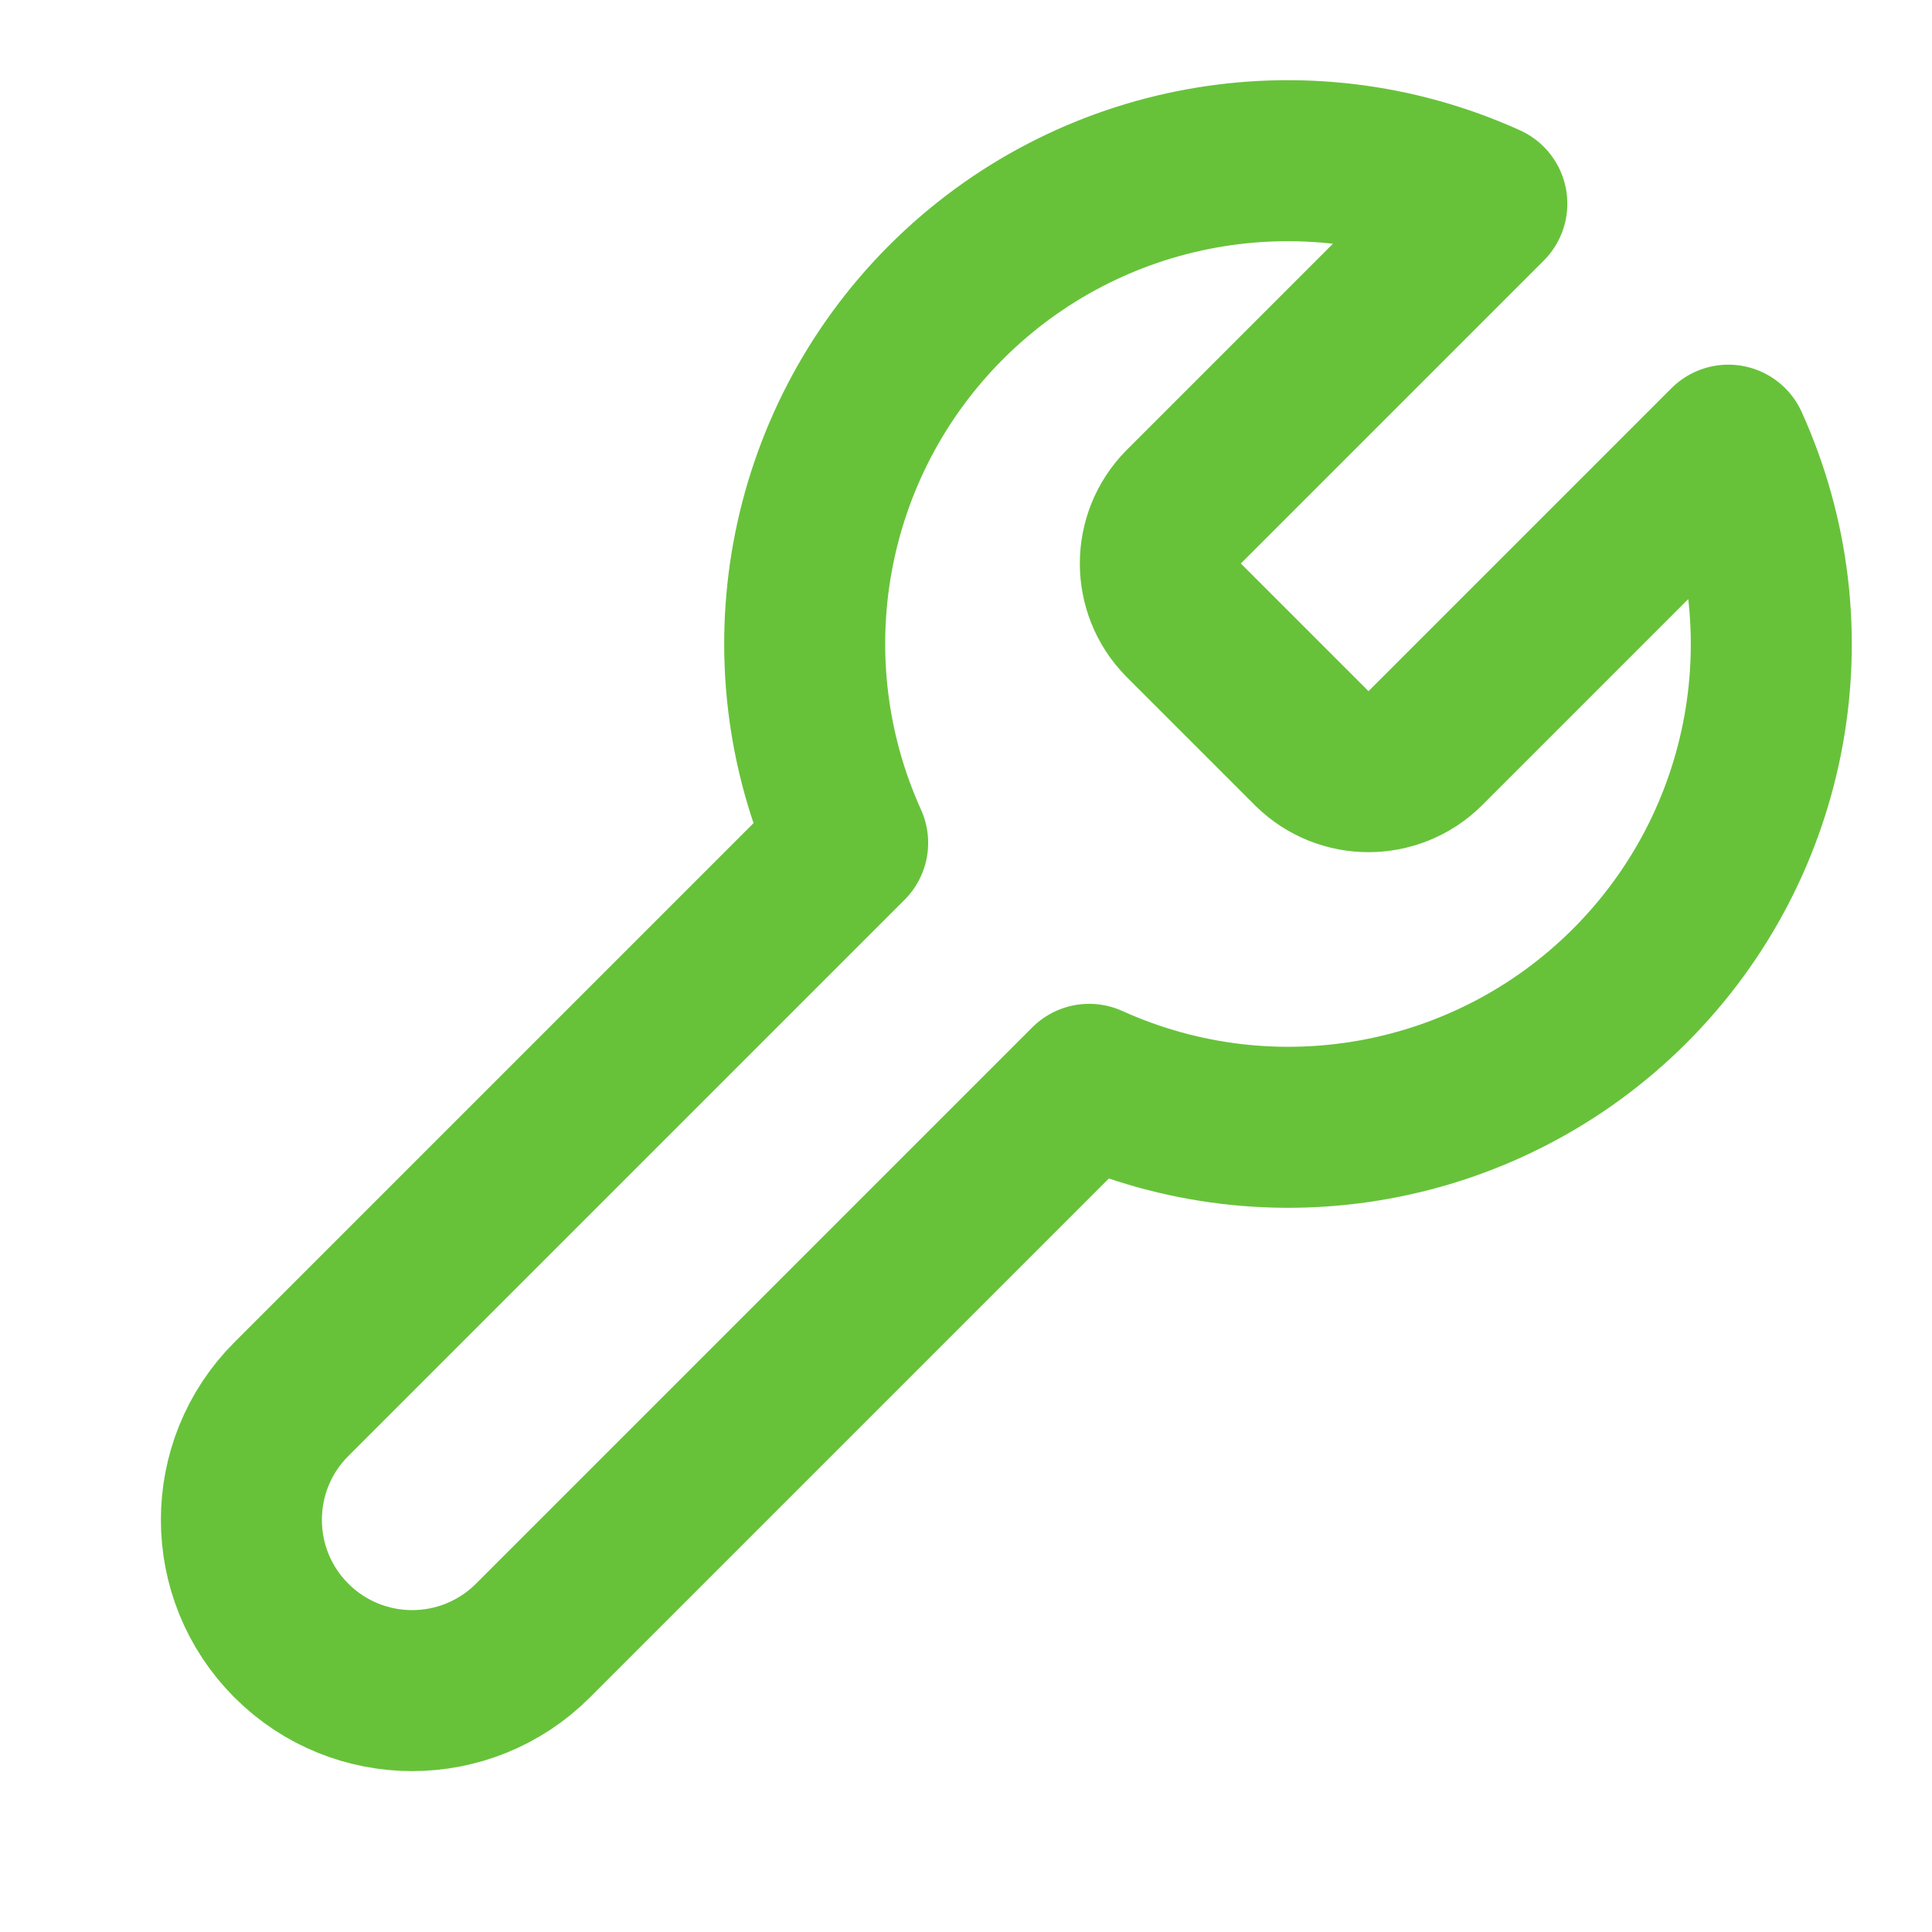
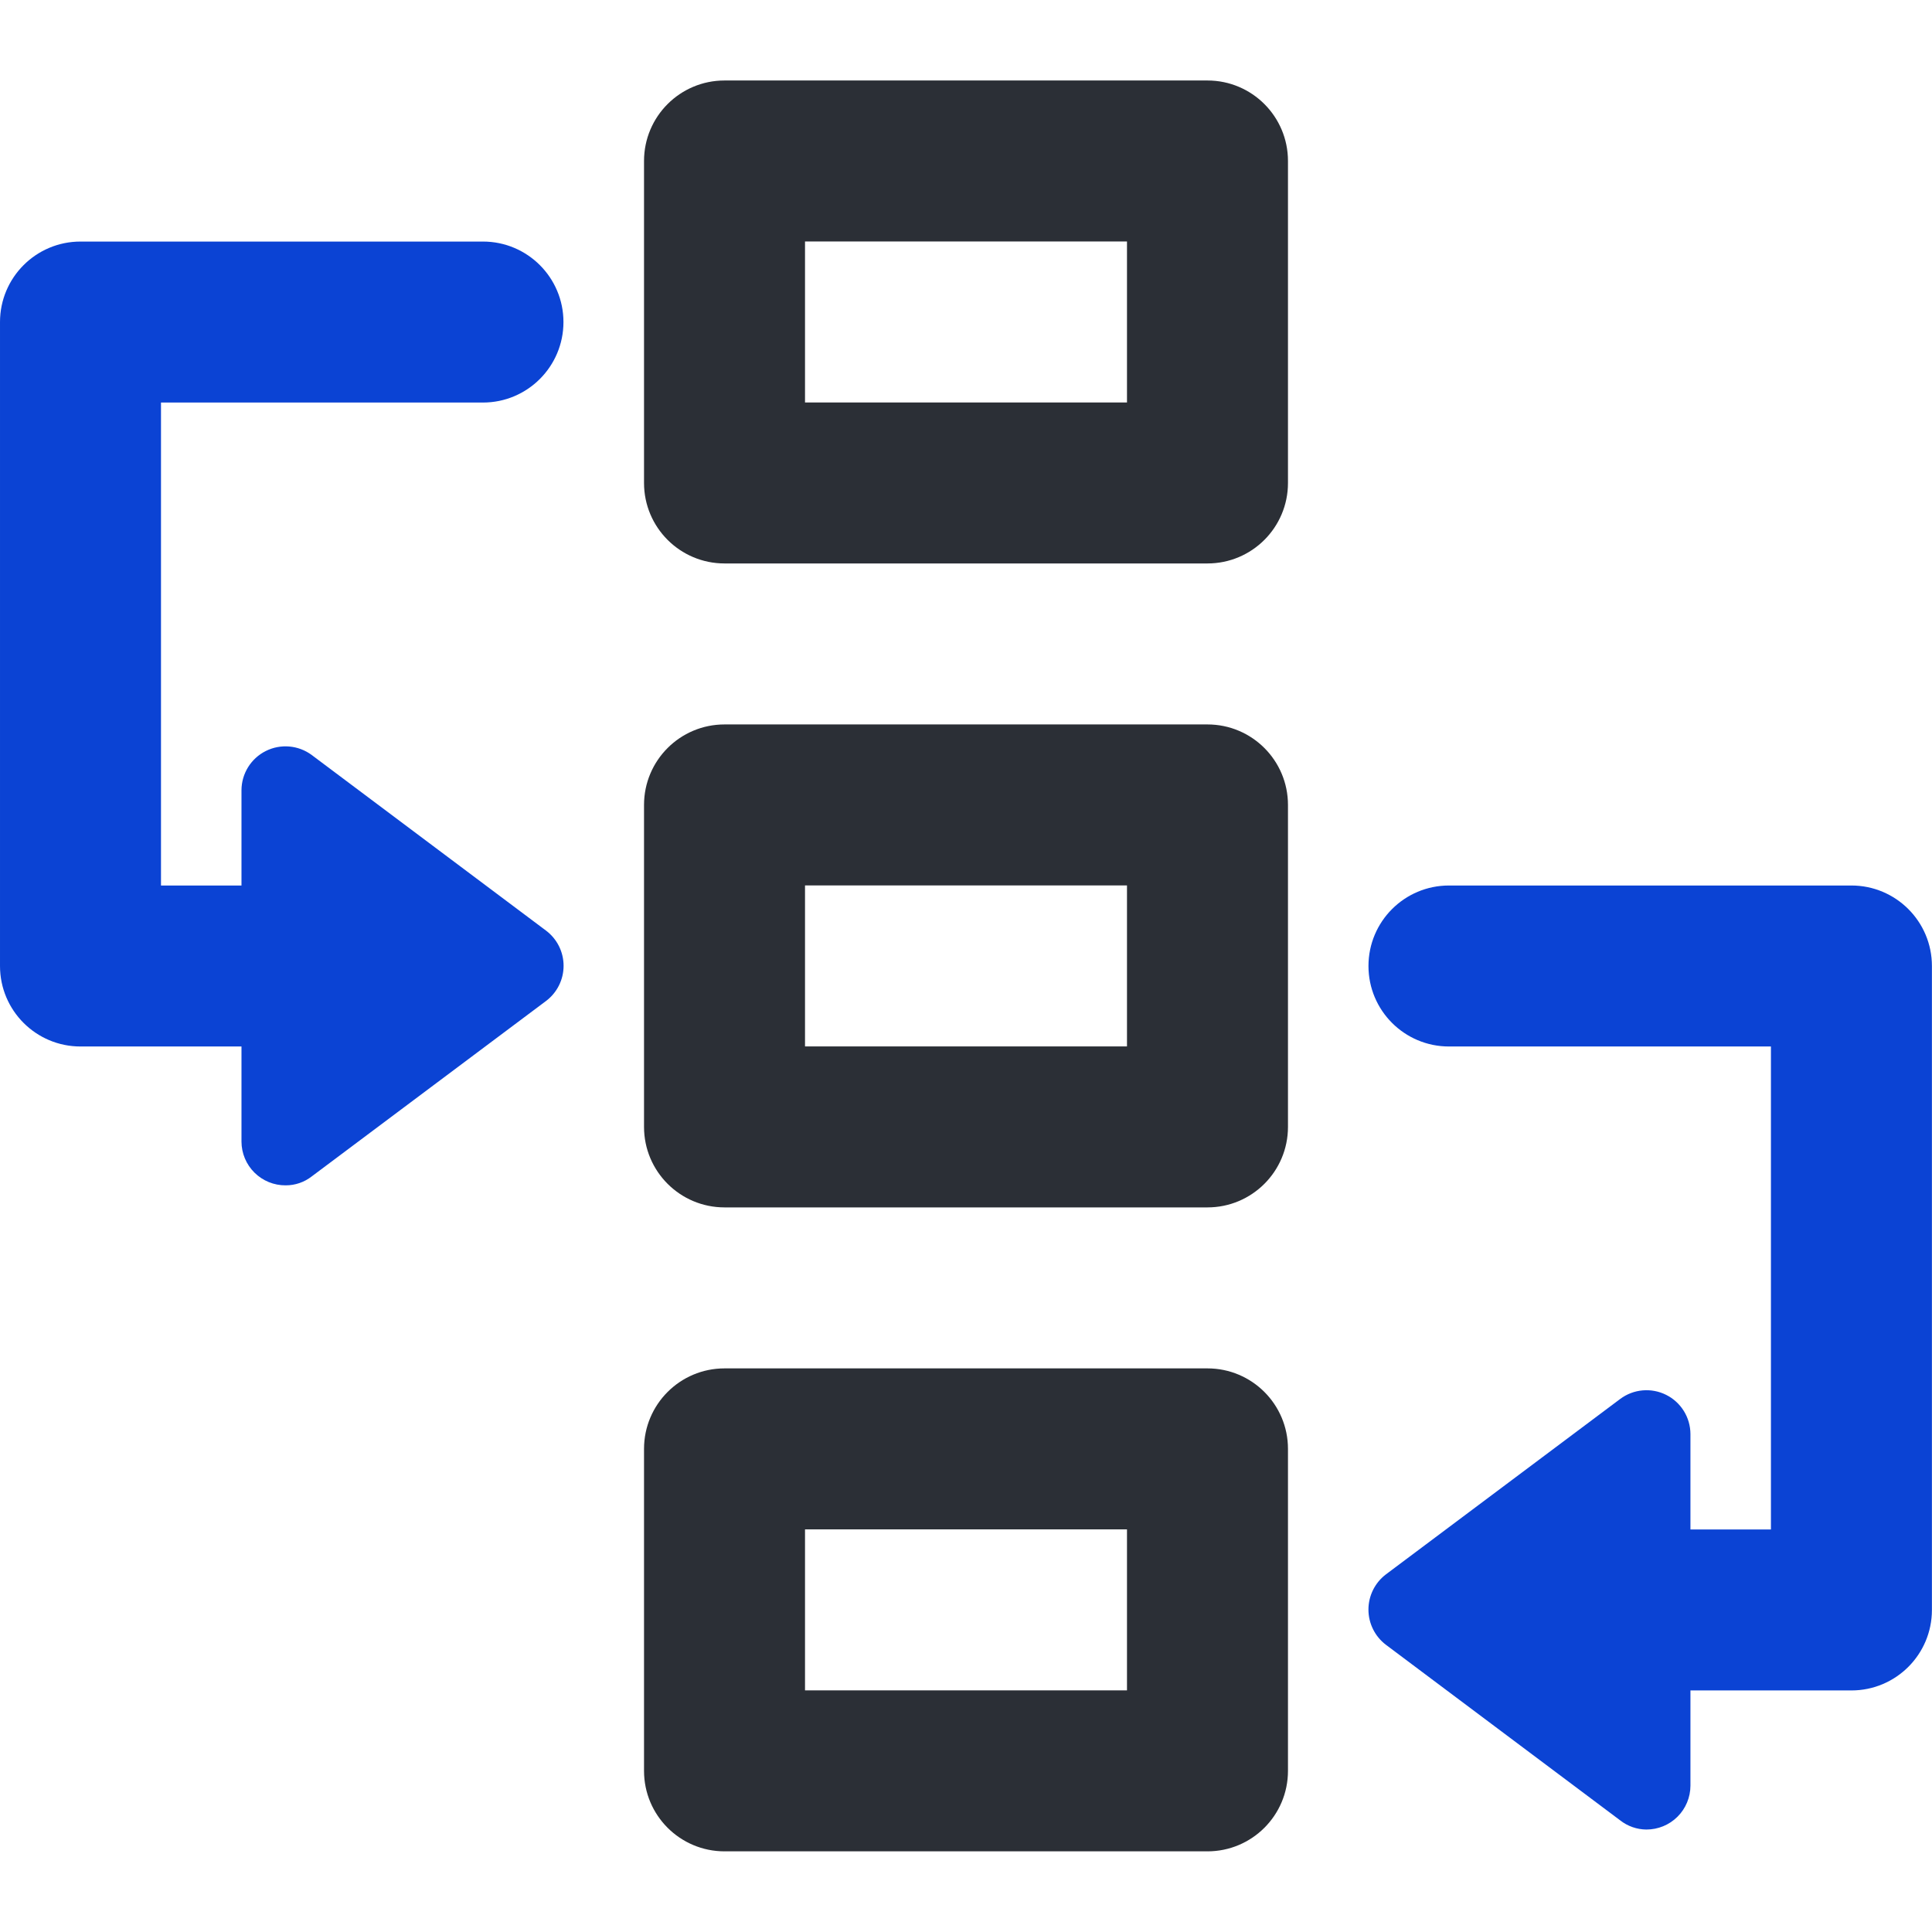
- <svg xmlns="http://www.w3.org/2000/svg" viewBox="0 0 24 24" width="24" height="24" fill="none" stroke="#67C23A" stroke-width="2" stroke-linecap="round" stroke-linejoin="round">
-   <path d="M14.7 6.3a1 1 0 0 0 0 1.4l1.6 1.6a1 1 0 0 0 1.4 0l3.77-3.77a6 6 0 0 1-7.94 7.94l-6.91 6.91a2.12 2.12 0 0 1-3-3l6.91-6.91a6 6 0 0 1 7.94-7.94l-3.76 3.76z" />
+ <svg xmlns="http://www.w3.org/2000/svg" width="24.002" height="24" viewBox="0 0 24.002 24">
+   <defs>
+     <style>.a{fill:none;}.b{fill:#0b43d4;}.c{fill:#2b2f36;}</style>
+   </defs>
+   <rect class="a" width="24" height="24" transform="translate(0.001)" />
+   <g transform="translate(0.001)">
+     <path class="b" d="M-3259.872,7259.614l-2.91-2.181a.549.549,0,0,1,0-.875l2.91-2.179a.546.546,0,0,1,.873.436V7256h1v-6h-4a1,1,0,0,1-1-1,1,1,0,0,1,1-1h5a1,1,0,0,1,1,1v8a1,1,0,0,1-1,1h-2v1.183a.546.546,0,0,1-.548.545A.533.533,0,0,1-3259.872,7259.614Zm-17.128-8.432V7250h-2a1,1,0,0,1-1-1v-8a1,1,0,0,1,1-1h5a1,1,0,0,1,1,1,1,1,0,0,1-1,1h-4v6h1v-1.184a.547.547,0,0,1,.873-.437l2.91,2.181a.547.547,0,0,1,0,.875l-2.91,2.179a.523.523,0,0,1-.324.111A.545.545,0,0,1-3277,7251.182Z" transform="translate(3279.999 -7236.999)" />
+     <path class="c" d="M-2503,8767a1,1,0,0,1-1-1v-4a1,1,0,0,1,1-1h6a1,1,0,0,1,1,1v4a1,1,0,0,1-1,1Zm1-2h4v-2h-4Zm-1-6a1,1,0,0,1-1-1v-4a1,1,0,0,1,1-1h6a1,1,0,0,1,1,1v4a1,1,0,0,1-1,1Zm1-2h4v-2h-4Zm-1-6a1,1,0,0,1-1-1v-4a1,1,0,0,1,1-1h6a1,1,0,0,1,1,1v4a1,1,0,0,1-1,1Zm1-2h4v-2h-4Z" transform="translate(2512 -8744)" />
+   </g>
</svg>
